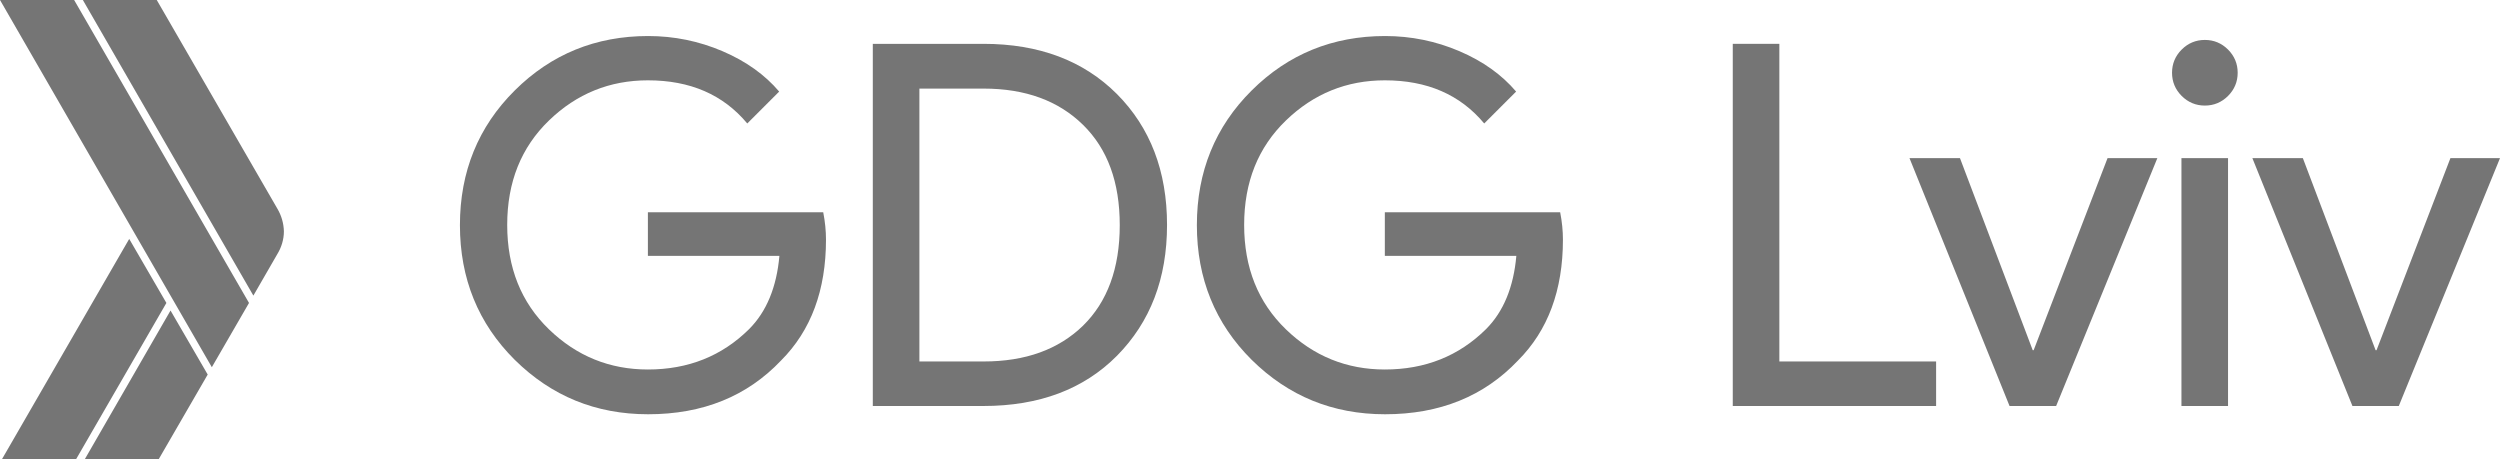
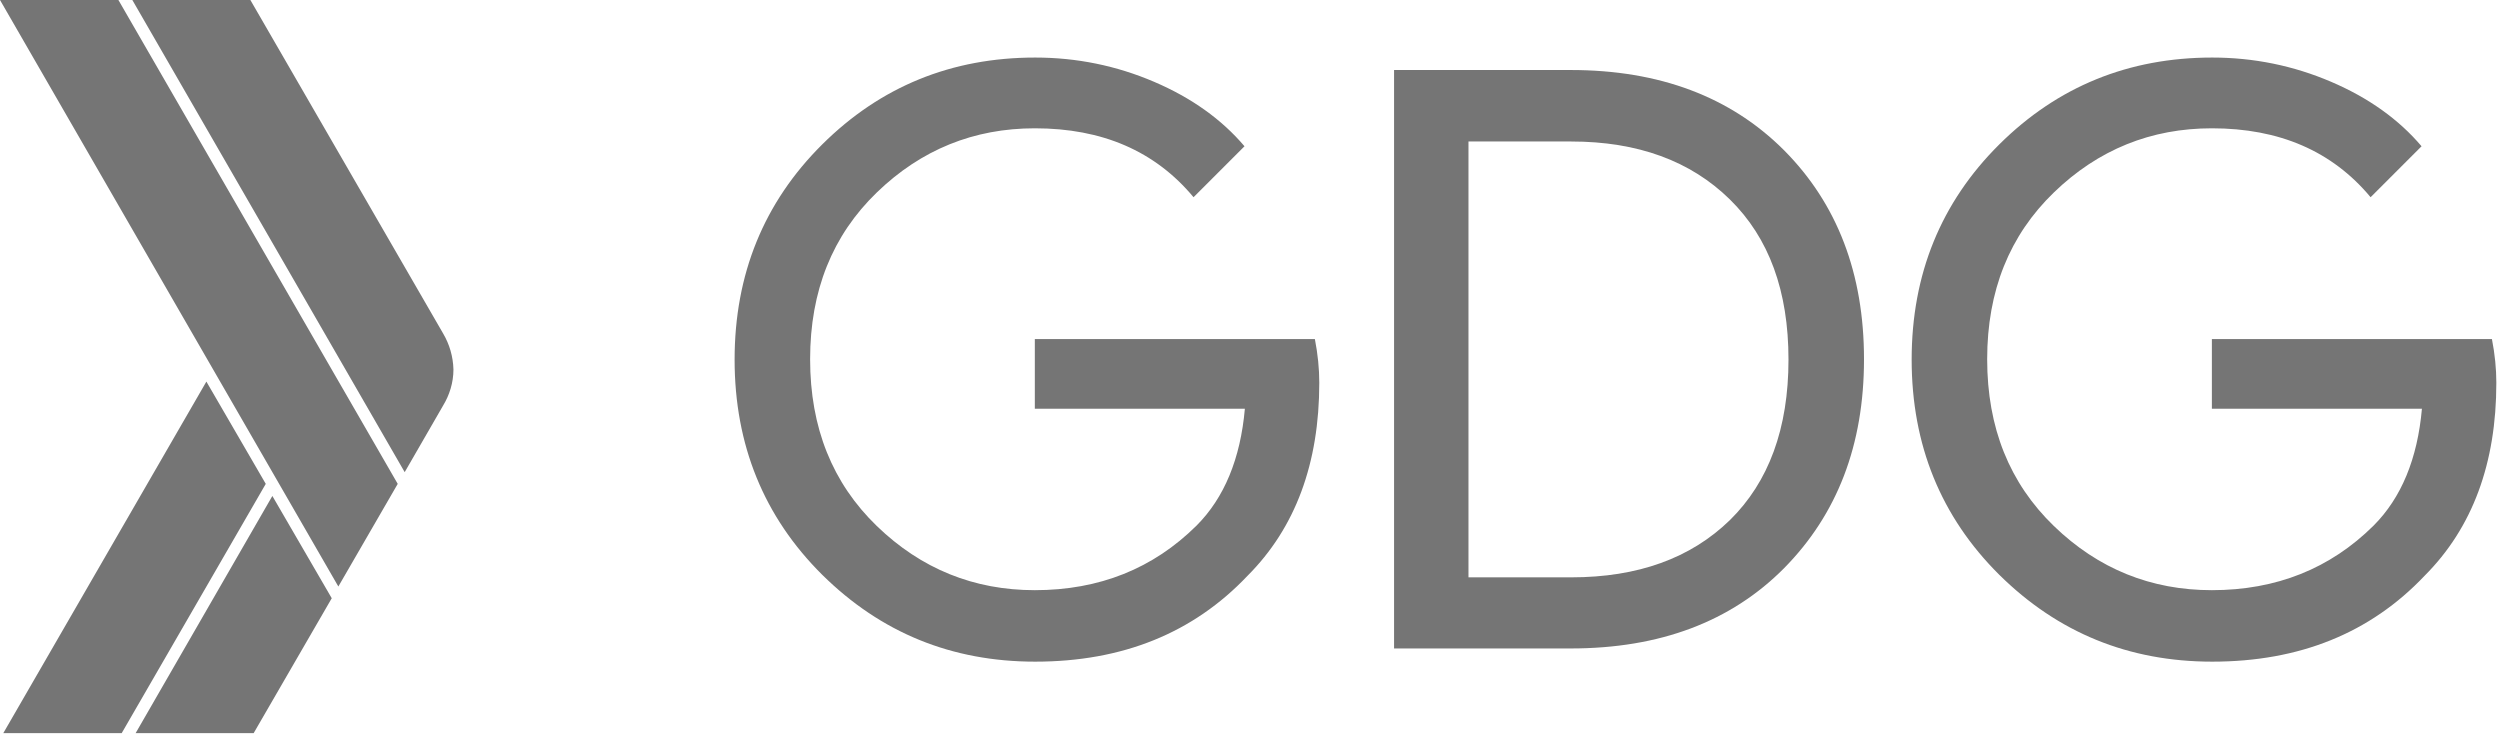
- <svg xmlns="http://www.w3.org/2000/svg" id="Layer_4" viewBox="95 151 1089.3 200">
-   <style>.st0{fill:#757575}</style>
-   <g id="XMLID_6_">
-     <path id="XMLID_3_" class="st0" d="M454.9 255.4c0 22-6.5 39.6-19.6 52.7-14.8 15.6-34.1 23.4-57.9 23.4-22.8 0-42.1-7.9-58.1-23.7-15.9-15.8-23.9-35.4-23.9-58.7s8-42.9 23.9-58.7 35.3-23.7 58.1-23.7c11.3 0 22.1 2.2 32.4 6.6 10.3 4.4 18.5 10.3 24.7 17.6l-13.9 13.9c-10.5-12.6-24.9-18.8-43.3-18.8-16.6 0-31 5.8-43.1 17.5-12.1 11.7-18.2 26.8-18.2 45.5s6.1 33.8 18.2 45.5c12.1 11.7 26.5 17.5 43.1 17.5 17.6 0 32.3-5.9 44.1-17.6 7.6-7.6 12-18.3 13.2-31.9h-57.3v-19h76.4c.8 4.1 1.2 8.1 1.2 11.9z" />
-     <path id="XMLID_20_" class="st0" d="M475.3 327.9V170.1h48.2c24.2 0 43.6 7.3 58.2 21.9 14.5 14.6 21.8 33.6 21.8 57s-7.3 42.3-21.8 57c-14.5 14.6-33.9 21.9-58.2 21.9h-48.2zm20.3-19.4h28c18.2 0 32.6-5.2 43.3-15.6 10.6-10.4 16-25 16-43.8 0-18.7-5.3-33.2-16-43.7s-25.1-15.8-43.3-15.8h-28v118.9z" />
-     <path id="XMLID_23_" class="st0" d="M776 255.4c0 22-6.5 39.6-19.6 52.7-14.8 15.6-34.1 23.4-57.9 23.4-22.8 0-42.1-7.9-58.1-23.7-15.9-15.8-23.9-35.4-23.9-58.7s8-42.9 23.9-58.7 35.3-23.7 58.1-23.7c11.3 0 22.1 2.2 32.4 6.6 10.3 4.4 18.5 10.3 24.7 17.6l-13.9 13.9c-10.5-12.6-24.9-18.8-43.3-18.8-16.6 0-31 5.8-43.1 17.5s-18.2 26.8-18.2 45.5 6.1 33.8 18.2 45.5 26.5 17.5 43.1 17.5c17.6 0 32.3-5.9 44.1-17.6 7.6-7.6 12-18.3 13.2-31.9h-57.3v-19h76.4c.8 4.1 1.2 8.1 1.2 11.9z" />
-     <path id="XMLID_25_" class="st0" d="M850 327.9V170.1h20.3v138.4h68.3v19.4H850z" />
-     <path id="XMLID_27_" class="st0" d="M970.6 327.9l-43.6-108h22l31.7 83.7h.4l32.2-83.7h21.7l-44.1 108h-20.3z" />
-     <path id="XMLID_29_" class="st0" d="M1065.8 192.8c-2.8 2.8-6.2 4.2-10.1 4.2-3.9 0-7.3-1.4-10.1-4.2-2.8-2.8-4.2-6.2-4.2-10.1 0-3.9 1.4-7.3 4.2-10.1 2.8-2.8 6.2-4.2 10.1-4.2 3.9 0 7.3 1.4 10.1 4.2 2.8 2.8 4.2 6.2 4.2 10.1 0 3.9-1.4 7.3-4.2 10.1zm0 135.1h-20.3v-108h20.3v108z" />
-     <path id="XMLID_32_" class="st0" d="M1120 327.9l-43.6-108h22l31.7 83.7h.4l32.2-83.7h21.6l-44.1 108H1120z" />
-   </g>
-   <g id="XMLID_261_">
-     <path id="XMLID_259_" class="st0" d="M127.3 151H95l92.3 160 16.2-28-76.2-132z" />
-     <path id="XMLID_258_" class="st0" d="M215.9 242l-52.6-91h-32.2l74.3 128.8 10.5-18.2c1.7-2.8 2.8-6.2 2.8-9.8-.1-3.6-1.1-6.9-2.8-9.8z" />
-     <path id="XMLID_257_" class="st0" d="M151.3 255.1L95.9 351h32.3l39.3-68-16.2-27.9z" />
-     <path id="XMLID_256_" class="st0" d="M169.3 286.3L132 351h32.2l21.3-36.8-16.2-27.9z" />
+ <svg xmlns="http://www.w3.org/2000/svg" width="682px" height="200px" viewBox="0 0 682 200" version="1.1">
+   <defs />
+   <g id="Page-1" stroke="none" stroke-width="1" fill="none" fill-rule="evenodd">
+     <g id="gdg-logo" fill="#757575">
+       <g id="XMLID_6_" transform="translate(200, 15)">
+         <path d="M159.9,89.4 C159.9,111.4 153.4,129 140.3,142.1 C125.5,157.7 106.2,165.5 82.4,165.5 C59.6,165.5 40.3,157.6 24.3,141.8 C8.4,126 0.4,106.4 0.4,83.1 C0.4,59.8 8.4,40.2 24.3,24.4 C40.2,8.6 59.6,0.7 82.4,0.7 C93.7,0.7 104.5,2.9 114.8,7.3 C125.1,11.7 133.3,17.6 139.5,24.9 L125.6,38.8 C115.1,26.2 100.7,20 82.3,20 C65.7,20 51.3,25.8 39.2,37.5 C27.1,49.2 21,64.3 21,83 C21,101.7 27.1,116.8 39.2,128.5 C51.3,140.2 65.7,146 82.3,146 C99.9,146 114.6,140.1 126.4,128.4 C134,120.8 138.4,110.1 139.6,96.5 L82.3,96.5 L82.3,77.5 L158.7,77.5 C159.5,81.6 159.9,85.6 159.9,89.4 L159.9,89.4 Z" id="XMLID_3_" />
+         <path d="M180.3,161.9 L180.3,4.1 L228.5,4.1 C252.7,4.1 272.1,11.4 286.7,26 C301.2,40.6 308.5,59.6 308.5,83 C308.5,106.4 301.2,125.3 286.7,140 C272.2,154.6 252.8,161.9 228.5,161.9 L180.3,161.9 Z M200.6,142.5 L228.6,142.5 C246.8,142.5 261.2,137.3 271.9,126.9 C282.5,116.5 287.9,101.9 287.9,83.1 C287.9,64.4 282.6,49.9 271.9,39.4 C261.2,28.9 246.8,23.6 228.6,23.6 L200.6,23.6 L200.6,142.5 Z" id="XMLID_20_" />
+         <path d="M481,89.4 C481,111.4 474.5,129 461.4,142.1 C446.6,157.7 427.3,165.5 403.5,165.5 C380.7,165.5 361.4,157.6 345.4,141.8 C329.5,126 321.5,106.4 321.5,83.1 C321.5,59.8 329.5,40.2 345.4,24.4 C361.3,8.6 380.7,0.7 403.5,0.7 C414.8,0.7 425.6,2.9 435.9,7.3 C446.2,11.7 454.4,17.6 460.6,24.9 L446.7,38.8 C436.2,26.2 421.8,20 403.4,20 C386.8,20 372.4,25.8 360.3,37.5 C348.2,49.2 342.1,64.3 342.1,83 C342.1,101.7 348.2,116.8 360.3,128.5 C372.4,140.2 386.8,146 403.4,146 C421,146 435.7,140.1 447.5,128.4 C455.1,120.8 459.5,110.1 460.7,96.5 L403.4,96.5 L403.4,77.5 L479.8,77.5 C480.6,81.6 481,85.6 481,89.4 L481,89.4 Z" id="XMLID_23_" />
+       </g>
+       <g id="XMLID_261_">
+         <polygon id="XMLID_259_" points="32.3 0 0 0 92.3 160 108.5 132" />
+         <path d="M120.9,91 L68.3,0 L36.1,0 L110.4,128.8 L120.9,110.6 C122.6,107.8 123.7,104.4 123.7,100.8 C123.6,97.2 122.6,93.9 120.9,91 L120.9,91 Z" id="XMLID_258_" />
+         <polygon id="XMLID_257_" points="56.3 104.1 0.9 200 33.2 200 72.5 132" />
+         <polygon id="XMLID_256_" points="74.3 135.3 37 200 69.2 200 90.5 163.2" />
+       </g>
+     </g>
  </g>
</svg>
